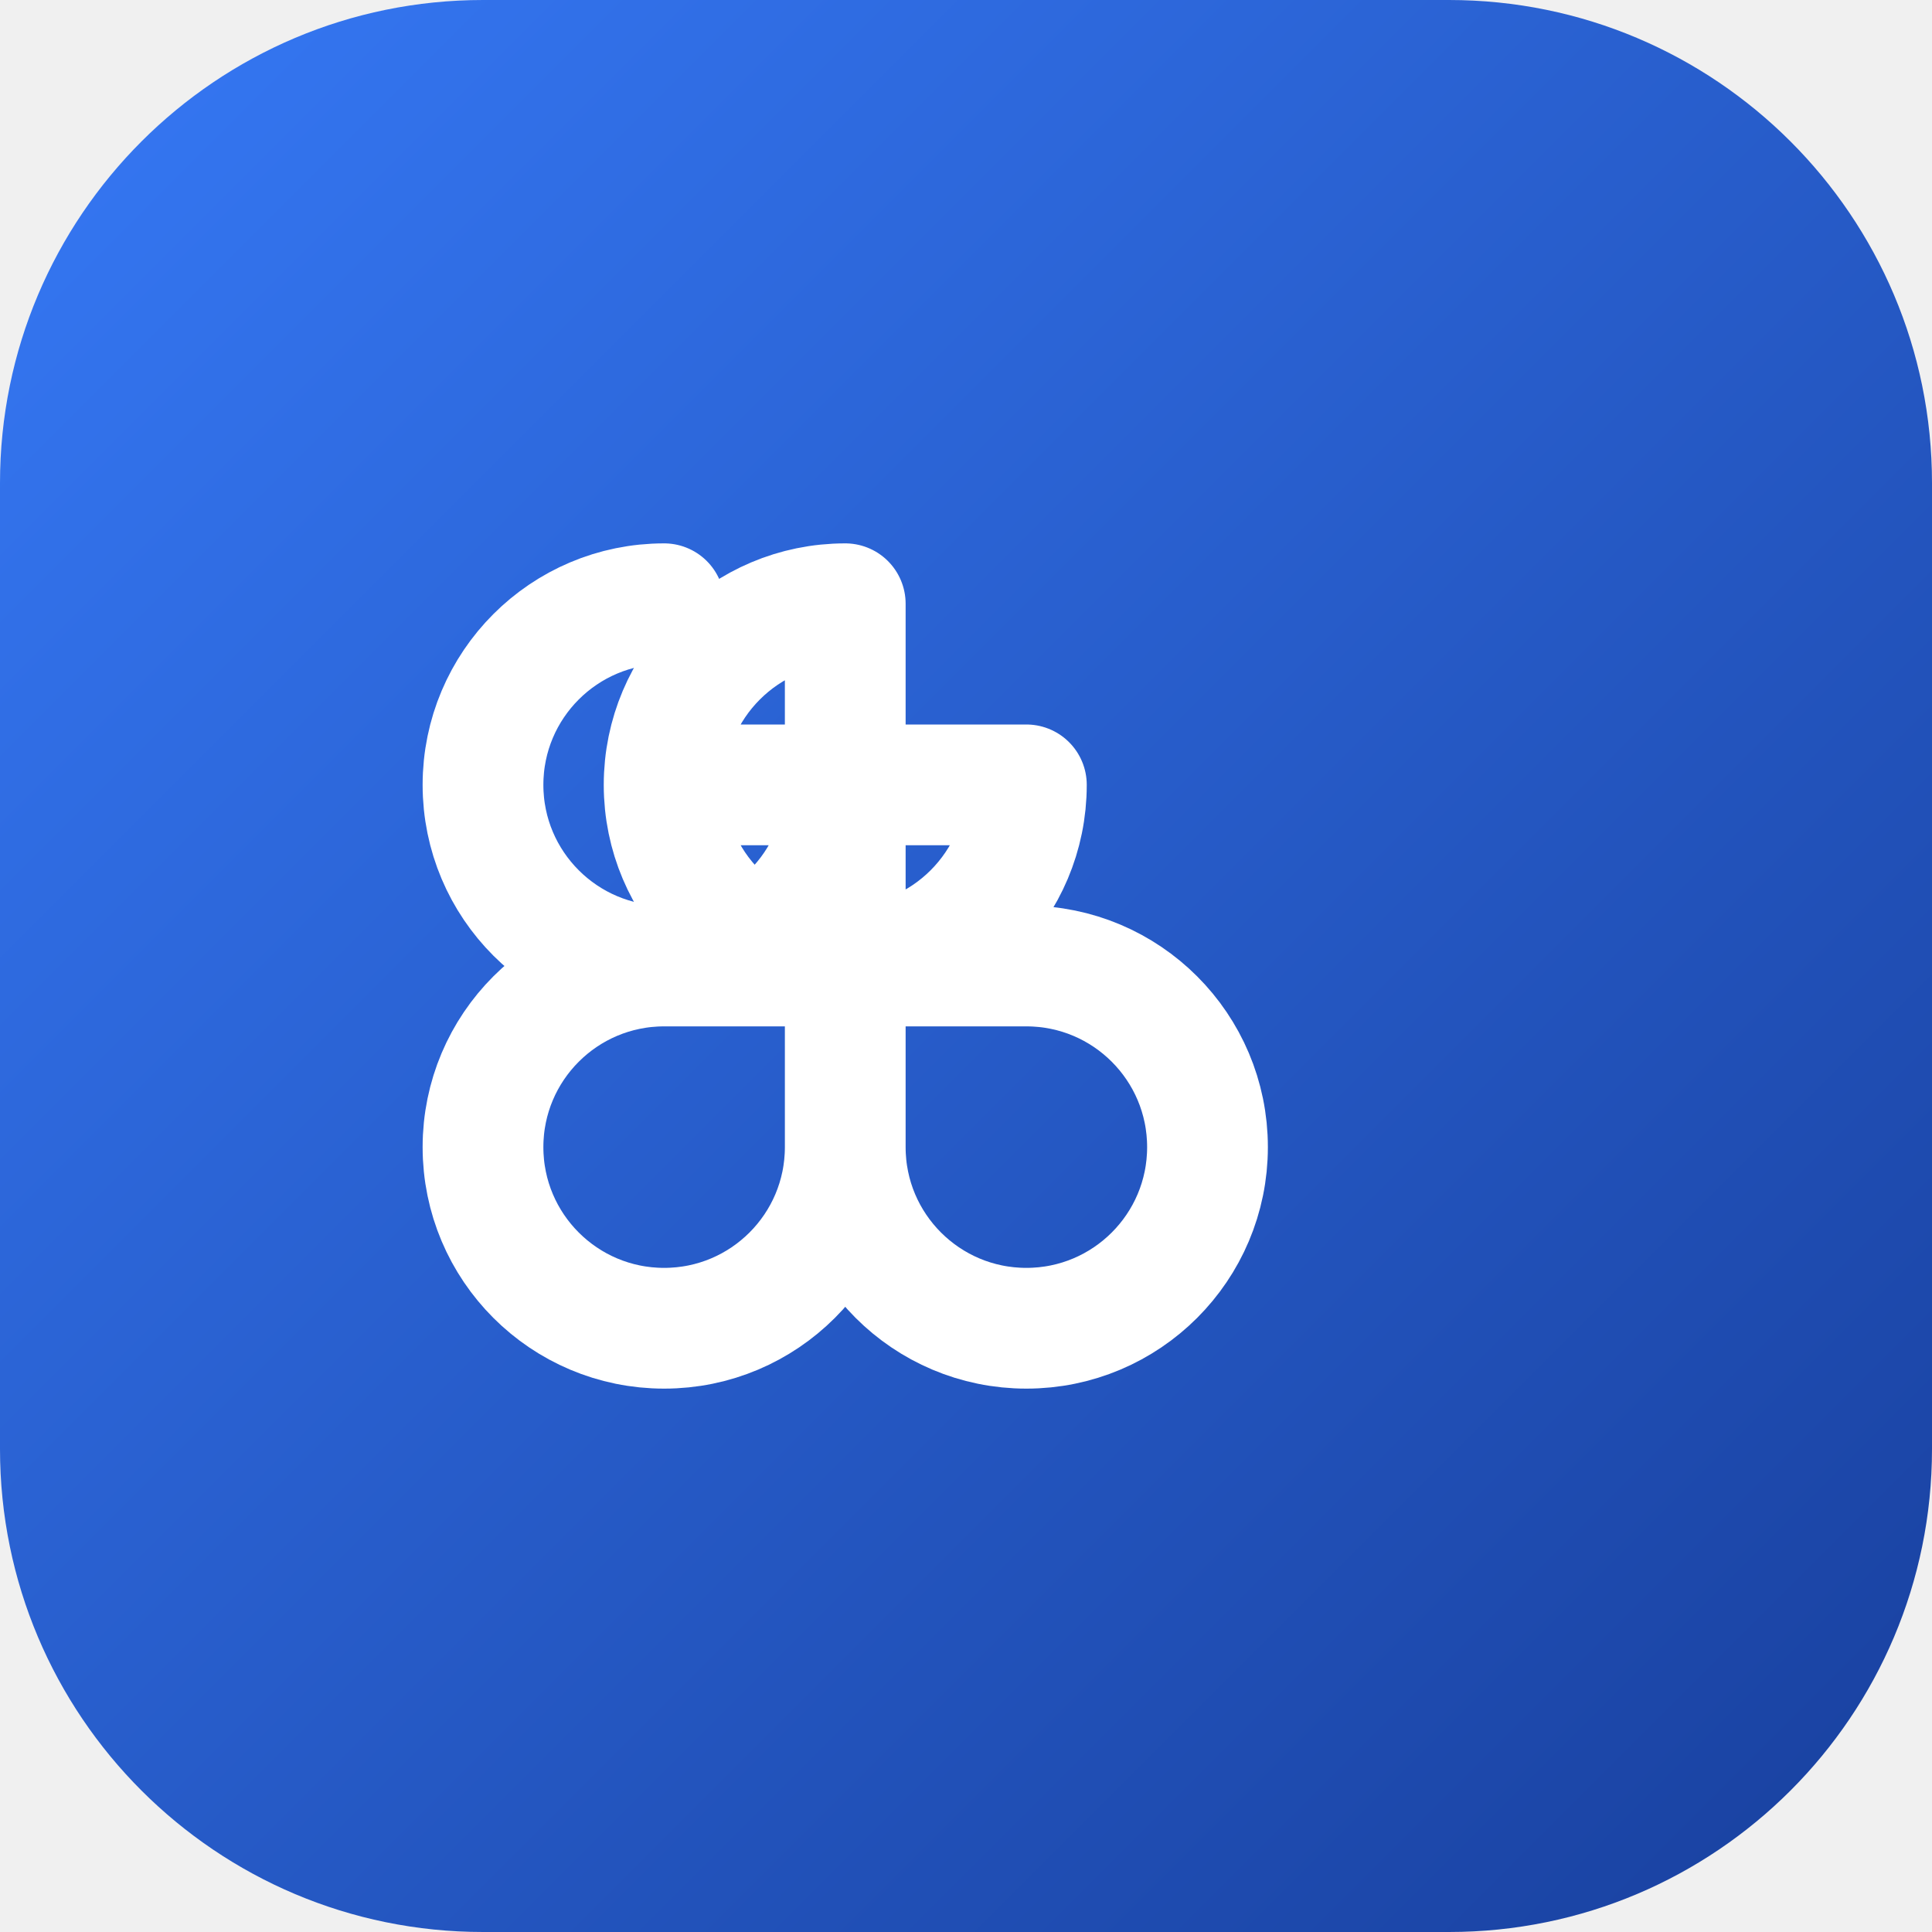
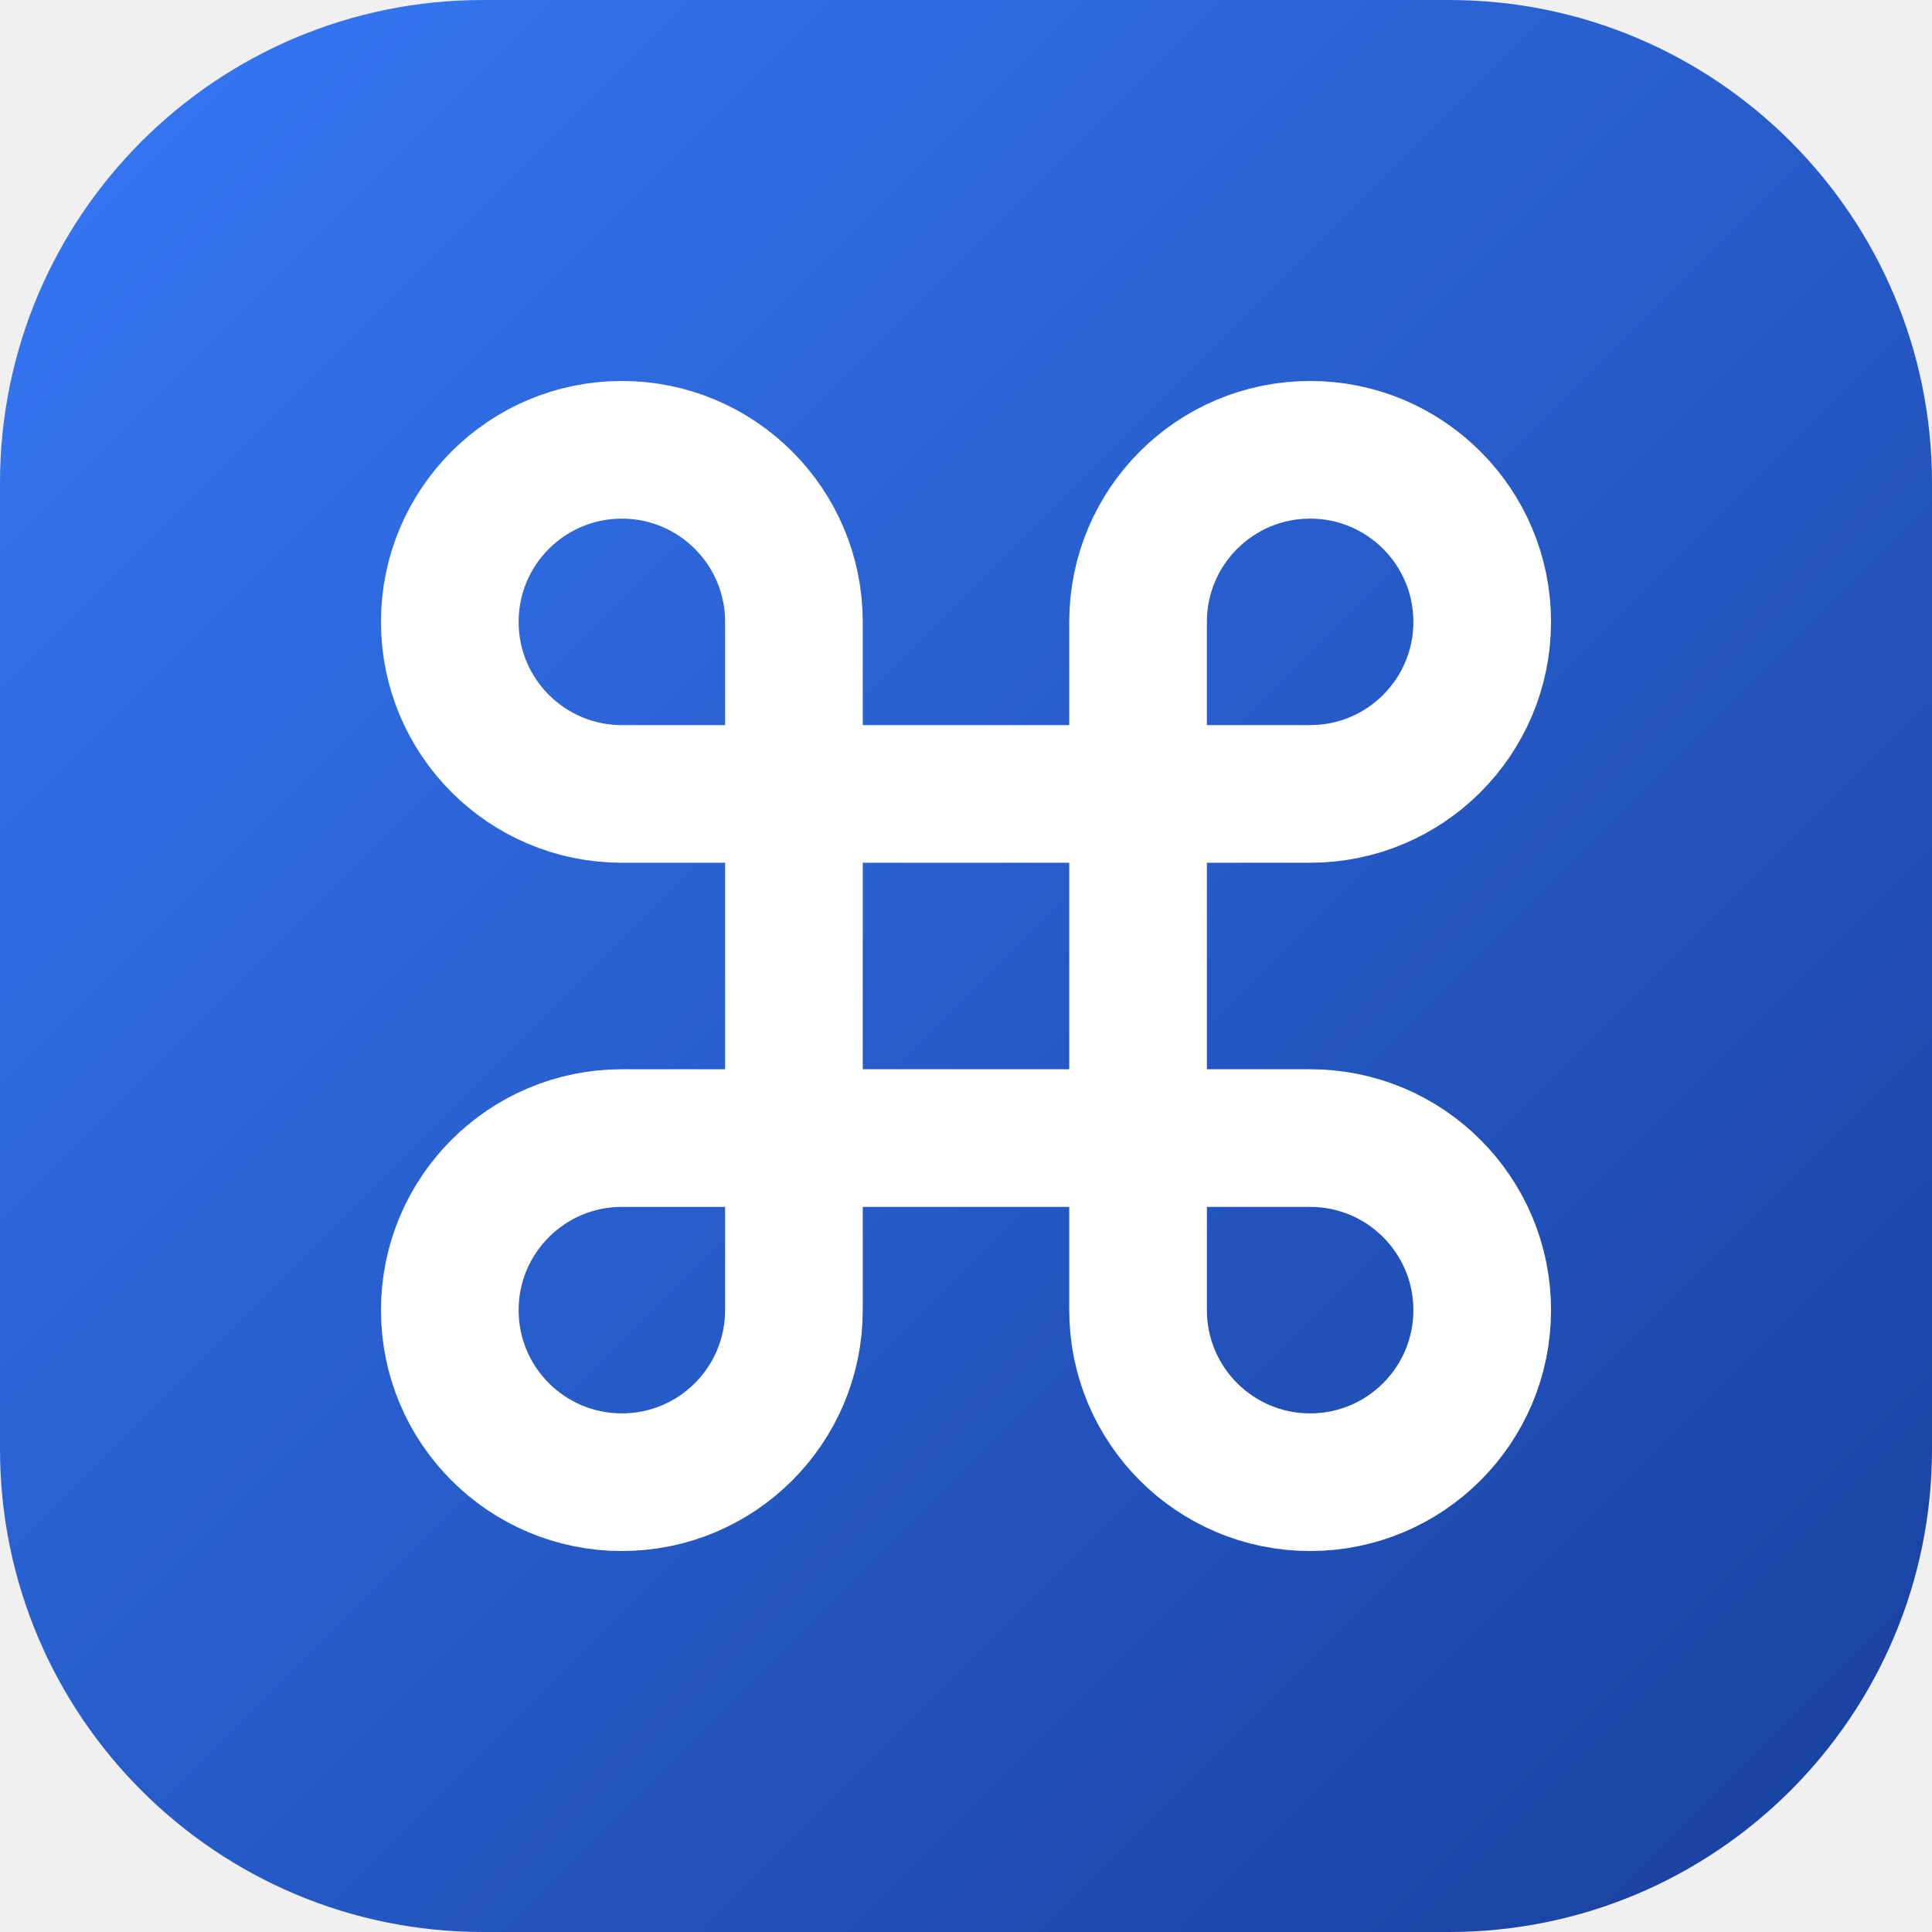
<svg xmlns="http://www.w3.org/2000/svg" viewBox="0 0 64 64">
  <defs>
    <linearGradient id="g" x1="0" y1="0" x2="1" y2="1">
      <stop offset="0" stop-color="#3679f6" />
      <stop offset="1" stop-color="#183f9d" />
    </linearGradient>
  </defs>
  <rect width="64" height="64" rx="16" fill="url(#g)" />
-   <path d="M22 20a6 6 0 1 0 6 6v12a6 6 0 1 0 6-6h-12a6 6 0 1 0 6 6V20a6 6 0 1 0 6 6h-12" fill="none" stroke="#fff" stroke-width="4" stroke-linecap="round" stroke-linejoin="round" />
+   <g transform="translate(9.2 9.2) scale(1.9)">
+     <path d="M15 6v12a3 3 0 1 0 3-3H6a3 3 0 1 0 3 3V6a3 3 0 1 0-3 3h12a3 3 0 1 0-3-3" fill="none" stroke="#fff" stroke-width="2.4" stroke-linecap="round" stroke-linejoin="round" />
+   </g>
</svg>
